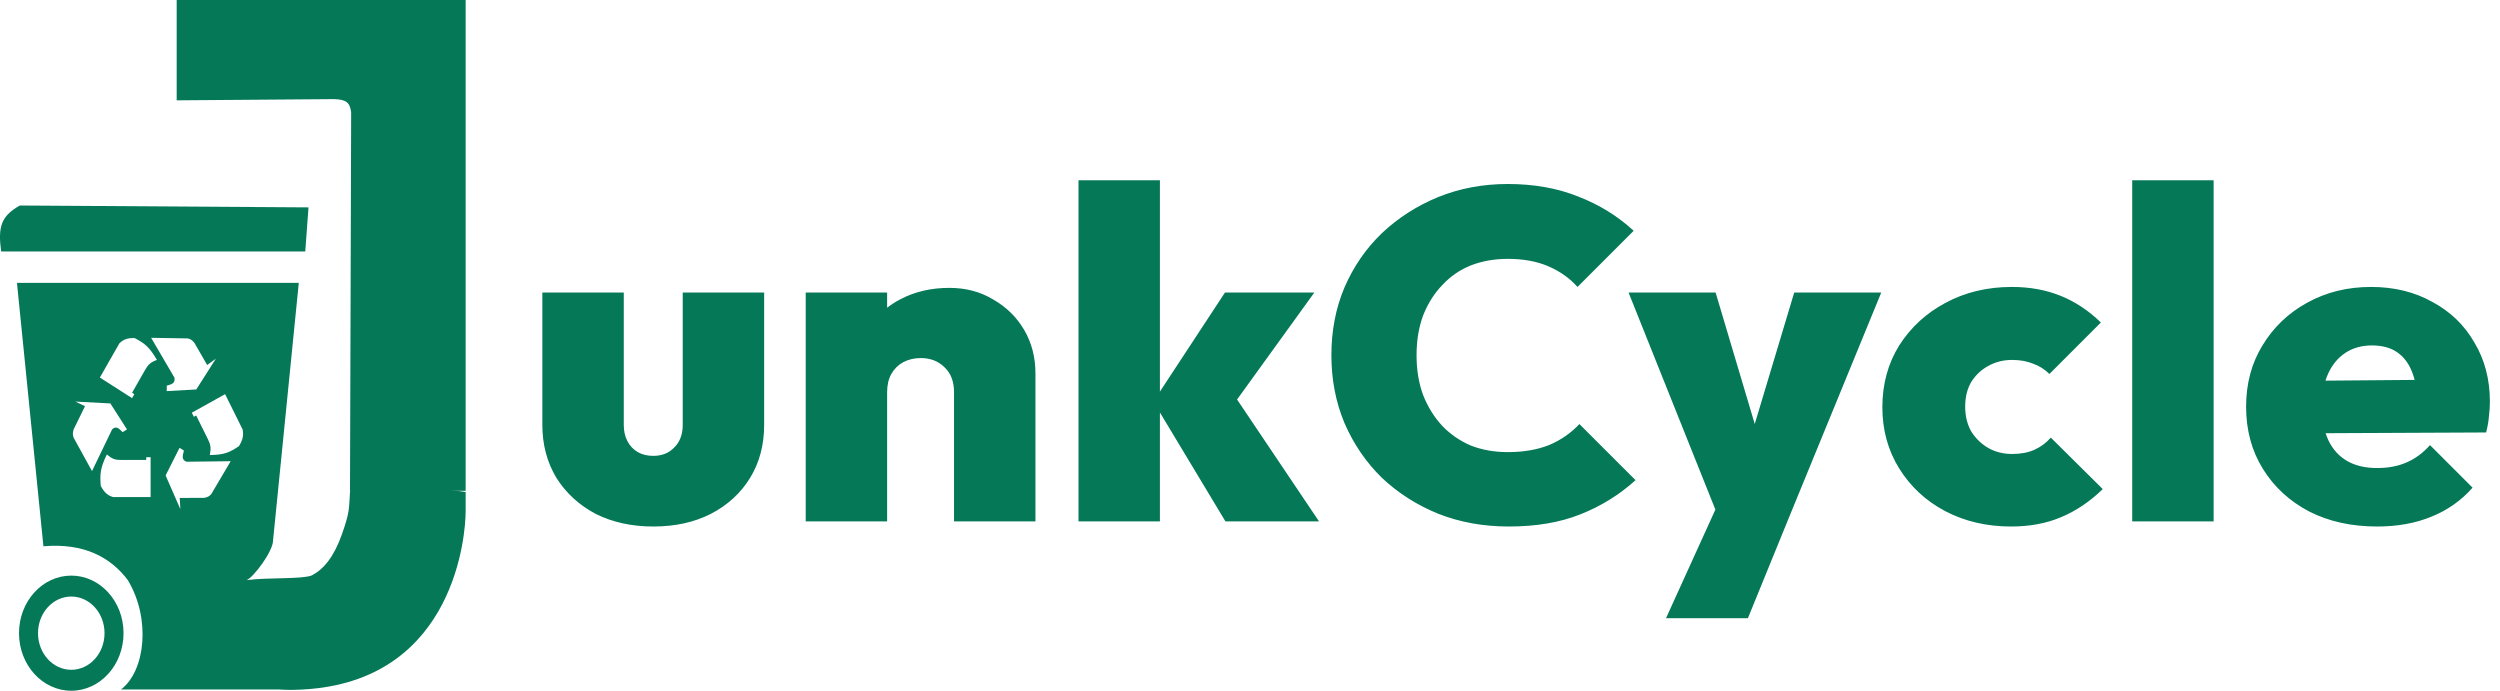
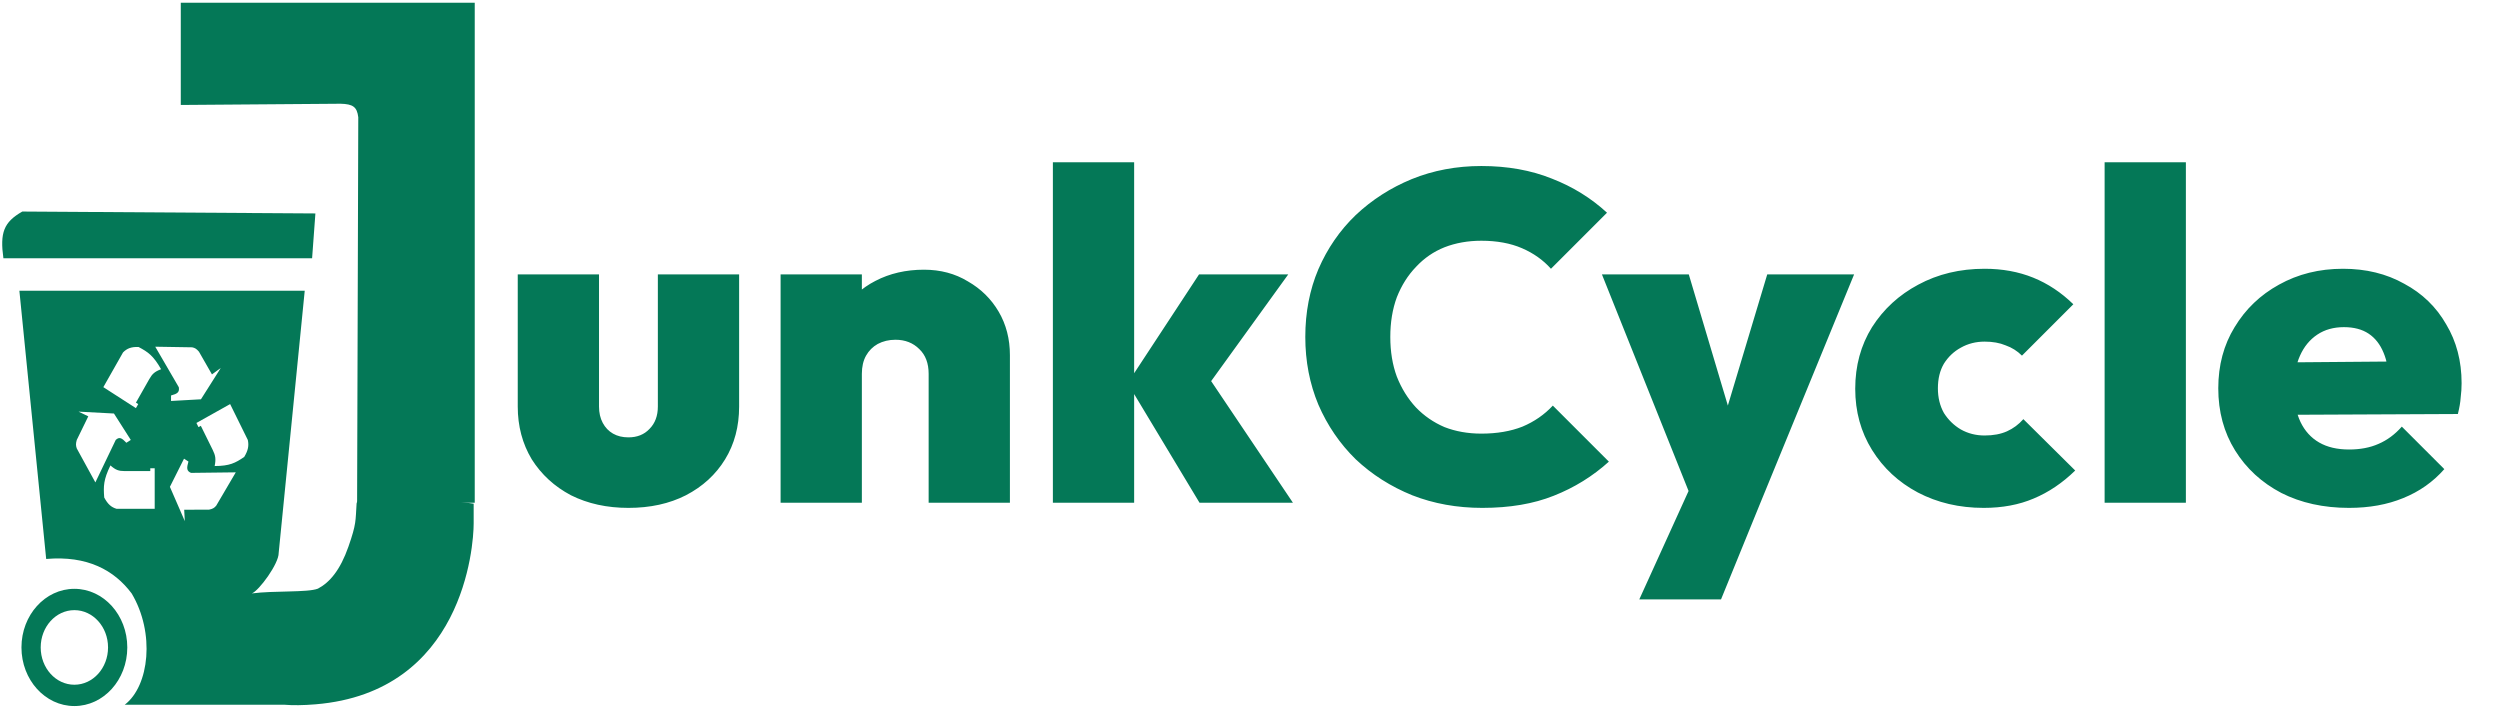
- <svg xmlns="http://www.w3.org/2000/svg" width="1122" height="310" viewBox="0 0 1122 310" fill="none">
-   <path d="M137.001 112.846H0.521C-1.024 101.586 0.616 96.943 8.891 92.23L138.457 93.071L137.001 112.846Z" fill="#047857" />
-   <path d="M79.294 45.03V0H208.981V43.945V220.267H157.081L157.6 50.455C157.042 45.846 155.232 44.636 149.816 44.487L79.294 45.03Z" fill="#047857" />
-   <path d="M293.18 236.299C283.52 236.299 274.91 234.409 267.35 230.629C259.93 226.709 254.05 221.319 249.71 214.459C245.51 207.459 243.41 199.549 243.41 190.729V131.299H279.95V190.729C279.95 193.529 280.51 195.979 281.63 198.079C282.75 200.179 284.29 201.789 286.25 202.909C288.21 204.029 290.52 204.589 293.18 204.589C297.1 204.589 300.25 203.329 302.63 200.809C305.15 198.289 306.41 194.929 306.41 190.729V131.299H342.95V190.729C342.95 199.689 340.85 207.599 336.65 214.459C332.45 221.319 326.57 226.709 319.01 230.629C311.59 234.409 302.98 236.299 293.18 236.299ZM428.169 233.989V176.029C428.169 171.269 426.769 167.559 423.969 164.899C421.169 162.099 417.599 160.699 413.259 160.699C410.319 160.699 407.659 161.329 405.279 162.589C403.039 163.849 401.289 165.599 400.029 167.839C398.769 170.079 398.139 172.809 398.139 176.029L383.859 169.309C383.859 161.049 385.679 153.979 389.319 148.099C392.959 142.079 397.929 137.459 404.229 134.239C410.669 130.879 417.949 129.199 426.069 129.199C433.489 129.199 440.069 130.949 445.809 134.449C451.689 137.809 456.309 142.359 459.669 148.099C463.029 153.839 464.709 160.349 464.709 167.629V233.989H428.169ZM361.599 233.989V131.299H398.139V233.989H361.599ZM549.97 233.989L517.63 180.229L549.76 131.299H589.87L549.97 186.529L551.02 173.089L591.97 233.989H549.97ZM484.03 233.989V80.899H520.57V233.989H484.03ZM677.12 236.299C665.78 236.299 655.28 234.409 645.62 230.629C635.96 226.709 627.49 221.319 620.21 214.459C613.07 207.459 607.47 199.269 603.41 189.889C599.49 180.509 597.53 170.359 597.53 159.439C597.53 148.379 599.49 138.229 603.41 128.989C607.47 119.609 613.07 111.489 620.21 104.629C627.49 97.769 635.89 92.379 645.41 88.459C655.07 84.539 665.5 82.579 676.7 82.579C688.46 82.579 699.03 84.469 708.41 88.249C717.79 91.889 726.05 96.999 733.19 103.579L707.99 128.779C704.49 124.859 700.15 121.779 694.97 119.539C689.79 117.299 683.7 116.179 676.7 116.179C670.68 116.179 665.15 117.159 660.11 119.119C655.21 121.079 650.94 124.019 647.3 127.939C643.66 131.719 640.79 136.269 638.69 141.589C636.73 146.909 635.75 152.859 635.75 159.439C635.75 166.019 636.73 171.969 638.69 177.289C640.79 182.609 643.66 187.229 647.3 191.149C650.94 194.929 655.21 197.869 660.11 199.969C665.15 201.929 670.68 202.909 676.7 202.909C683.7 202.909 689.86 201.859 695.18 199.759C700.5 197.519 705.05 194.369 708.83 190.309L734.03 215.509C726.75 222.089 718.49 227.199 709.25 230.839C700.15 234.479 689.44 236.299 677.12 236.299ZM772.063 234.199L730.903 131.299H769.963L795.163 215.929H779.833L805.243 131.299H844.303L802.093 234.199H772.063ZM747.703 277.459L778.153 210.469L802.093 234.199L784.453 277.459H747.703ZM902.555 236.299C891.635 236.299 881.765 233.989 872.945 229.369C864.265 224.749 857.405 218.379 852.365 210.259C847.325 202.139 844.805 192.969 844.805 182.749C844.805 172.389 847.325 163.149 852.365 155.029C857.545 146.909 864.475 140.539 873.155 135.919C881.975 131.159 891.915 128.779 902.975 128.779C910.955 128.779 918.235 130.109 924.815 132.769C931.395 135.429 937.415 139.419 942.875 144.739L919.775 167.839C917.675 165.739 915.225 164.199 912.425 163.219C909.765 162.099 906.615 161.539 902.975 161.539C899.055 161.539 895.485 162.449 892.265 164.269C889.185 165.949 886.665 168.329 884.705 171.409C882.885 174.489 881.975 178.199 881.975 182.539C881.975 186.739 882.885 190.449 884.705 193.669C886.665 196.749 889.185 199.199 892.265 201.019C895.485 202.839 899.055 203.749 902.975 203.749C906.895 203.749 910.255 203.119 913.055 201.859C915.855 200.599 918.305 198.779 920.405 196.399L943.715 219.499C937.975 225.099 931.745 229.299 925.025 232.099C918.445 234.899 910.955 236.299 902.555 236.299ZM956.94 233.989V80.899H993.48V233.989H956.94ZM1066.85 236.299C1055.37 236.299 1045.22 234.059 1036.4 229.579C1027.58 224.959 1020.65 218.589 1015.61 210.469C1010.57 202.349 1008.05 193.039 1008.05 182.539C1008.05 172.179 1010.5 163.009 1015.4 155.029C1020.3 146.909 1026.95 140.539 1035.35 135.919C1043.89 131.159 1053.48 128.779 1064.12 128.779C1074.48 128.779 1083.65 131.019 1091.63 135.499C1099.75 139.839 1106.05 145.929 1110.53 153.769C1115.15 161.469 1117.46 170.289 1117.46 180.229C1117.46 182.329 1117.32 184.499 1117.04 186.739C1116.9 188.839 1116.48 191.289 1115.78 194.089L1025.27 194.509V170.989L1101.29 170.359L1084.91 180.649C1084.77 174.909 1083.93 170.219 1082.39 166.579C1080.85 162.799 1078.61 159.929 1075.67 157.969C1072.73 156.009 1069.02 155.029 1064.54 155.029C1059.92 155.029 1055.93 156.149 1052.57 158.389C1049.21 160.629 1046.62 163.779 1044.8 167.839C1042.98 171.899 1042.07 176.799 1042.07 182.539C1042.07 188.419 1043.05 193.459 1045.01 197.659C1046.97 201.719 1049.77 204.799 1053.41 206.899C1057.05 208.999 1061.53 210.049 1066.85 210.049C1071.89 210.049 1076.3 209.209 1080.08 207.529C1084 205.849 1087.5 203.259 1090.58 199.759L1109.69 218.869C1104.65 224.609 1098.49 228.949 1091.21 231.889C1084.07 234.829 1075.95 236.299 1066.85 236.299Z" fill="#047857" />
-   <path d="M122.549 242.511C122.653 247.204 113.846 259.147 110.656 260.363C120.352 259.071 135.477 260.035 139.955 258.244C145.145 255.531 149.816 250.106 153.449 239.798C157.082 229.49 156.563 228.405 157.082 220.81C157.601 213.214 208.981 220.81 208.981 220.81V229.49C208.981 239.798 204.31 303.817 138.917 309.242C133.396 309.7 128.777 309.737 124.952 309.418H54.321C65.22 301.104 67.815 277.776 57.376 260.363C49.651 250.107 37.713 243.596 19.489 245.172L7.612 126.952H134.095L122.549 242.511ZM74.331 213.38L80.939 228.494L80.668 223.477L91.729 223.427C93.345 223.094 93.999 222.685 94.856 221.686L103.532 206.988L83.695 207.226C81.686 206.404 81.716 205.105 82.547 202.227L80.591 200.966L74.331 213.38ZM47.965 203.937C44.897 210.196 44.828 213.096 45.217 218.079C46.819 221.082 48.366 222.384 50.713 223.07H67.591V205.185H65.629V206.433H54.245C51.681 206.429 50.294 205.988 47.965 203.937ZM38.151 182.308L33.047 192.706C32.574 194.377 32.611 195.181 33.047 196.45L41.292 211.424L50.32 192.706C51.941 191.204 53.012 191.837 55.03 193.954L56.993 192.706L49.535 181.06L33.833 180.229L38.151 182.308ZM86.086 185.221L86.999 187.062L88.041 186.481L93.337 197.159C94.526 199.566 94.802 201.072 94.172 204.211C100.829 204.177 103.283 202.893 107.265 200.211C109.028 197.311 109.397 195.255 108.88 192.734L101.393 177.638L101.028 176.901L86.086 185.221ZM60.426 151.729C57.172 151.63 55.321 152.359 53.552 154.132L45.23 168.729L44.824 169.44L59.271 178.689L60.286 176.909L59.278 176.265L65.165 165.94C66.493 163.617 67.567 162.586 70.428 161.534C66.959 155.516 64.652 153.954 60.426 151.729ZM78.282 169.479C78.657 171.726 77.593 172.37 74.838 173.105L74.832 175.53L88.095 174.789L96.887 160.979L92.974 163.819L87.215 153.814C86.11 152.521 85.441 152.139 84.19 151.878L67.832 151.61L78.282 169.479Z" fill="#047857" />
-   <path d="M31.987 258.334C44.942 258.334 55.444 269.9 55.444 284.167C55.444 298.434 44.942 310.001 31.987 310.001C19.032 310.001 8.53 298.434 8.53 284.167C8.53 269.9 19.032 258.334 31.987 258.334ZM31.986 267.727C23.742 267.728 17.059 275.088 17.059 284.167C17.059 293.246 23.742 300.606 31.986 300.606C40.23 300.606 46.914 293.246 46.914 284.167C46.914 275.088 40.23 267.727 31.986 267.727Z" fill="#047857" />
+ <svg xmlns="http://www.w3.org/2000/svg" width="910" height="257" viewBox="0 0 910 257" fill="none">
+   <path d="M113.606 94H1.234C-0.038 84.715 1.312 80.886 8.126 77L114.805 77.694L113.606 94Z" fill="#047857" />
+   <path d="M65.805 38.207V1H172.805V37.31V183H129.985L130.413 42.69C129.952 38.881 128.459 37.881 123.99 37.759L65.805 38.207Z" fill="#047857" />
+   <path d="M228.75 184.87C220.93 184.87 213.96 183.34 207.84 180.28C201.833 177.107 197.073 172.743 193.56 167.19C190.16 161.523 188.46 155.12 188.46 147.98V99.87H218.04V147.98C218.04 150.247 218.493 152.23 219.4 153.93C220.307 155.63 221.553 156.933 223.14 157.84C224.727 158.747 226.597 159.2 228.75 159.2C231.923 159.2 234.473 158.18 236.4 156.14C238.44 154.1 239.46 151.38 239.46 147.98V99.87H269.04V147.98C269.04 155.233 267.34 161.637 263.94 167.19C260.54 172.743 255.78 177.107 249.66 180.28C243.653 183.34 236.683 184.87 228.75 184.87ZM338.027 183V136.08C338.027 132.227 336.893 129.223 334.627 127.07C332.36 124.803 329.47 123.67 325.957 123.67C323.577 123.67 321.423 124.18 319.497 125.2C317.683 126.22 316.267 127.637 315.247 129.45C314.227 131.263 313.717 133.473 313.717 136.08L302.157 130.64C302.157 123.953 303.63 118.23 306.577 113.47C309.523 108.597 313.547 104.857 318.647 102.25C323.86 99.53 329.753 98.17 336.327 98.17C342.333 98.17 347.66 99.587 352.307 102.42C357.067 105.14 360.807 108.823 363.527 113.47C366.247 118.117 367.607 123.387 367.607 129.28V183H338.027ZM284.137 183V99.87H313.717V183H284.137ZM436.628 183L410.448 139.48L436.458 99.87H468.928L436.628 144.58L437.478 133.7L470.628 183H436.628ZM383.248 183V59.07H412.828V183H383.248ZM539.559 184.87C530.379 184.87 521.879 183.34 514.059 180.28C506.239 177.107 499.382 172.743 493.489 167.19C487.709 161.523 483.176 154.893 479.889 147.3C476.716 139.707 475.129 131.49 475.129 122.65C475.129 113.697 476.716 105.48 479.889 98C483.176 90.407 487.709 83.833 493.489 78.28C499.382 72.727 506.182 68.363 513.889 65.19C521.709 62.017 530.152 60.43 539.219 60.43C548.739 60.43 557.296 61.96 564.889 65.02C572.482 67.967 579.169 72.103 584.949 77.43L564.549 97.83C561.716 94.657 558.202 92.163 554.009 90.35C549.816 88.537 544.886 87.63 539.219 87.63C534.346 87.63 529.869 88.423 525.789 90.01C521.822 91.597 518.366 93.977 515.419 97.15C512.472 100.21 510.149 103.893 508.449 108.2C506.862 112.507 506.069 117.323 506.069 122.65C506.069 127.977 506.862 132.793 508.449 137.1C510.149 141.407 512.472 145.147 515.419 148.32C518.366 151.38 521.822 153.76 525.789 155.46C529.869 157.047 534.346 157.84 539.219 157.84C544.886 157.84 549.872 156.99 554.179 155.29C558.486 153.477 562.169 150.927 565.229 147.64L585.629 168.04C579.736 173.367 573.049 177.503 565.569 180.45C558.202 183.397 549.532 184.87 539.559 184.87ZM616.418 183.17L583.098 99.87H614.718L635.118 168.38H622.708L643.278 99.87H674.898L640.728 183.17H616.418ZM596.698 218.19L621.348 163.96L640.728 183.17L626.448 218.19H596.698ZM722.054 184.87C713.214 184.87 705.224 183 698.084 179.26C691.057 175.52 685.504 170.363 681.424 163.79C677.344 157.217 675.304 149.793 675.304 141.52C675.304 133.133 677.344 125.653 681.424 119.08C685.617 112.507 691.227 107.35 698.254 103.61C705.394 99.757 713.441 97.83 722.394 97.83C728.854 97.83 734.747 98.907 740.074 101.06C745.401 103.213 750.274 106.443 754.694 110.75L735.994 129.45C734.294 127.75 732.311 126.503 730.044 125.71C727.891 124.803 725.341 124.35 722.394 124.35C719.221 124.35 716.331 125.087 713.724 126.56C711.231 127.92 709.191 129.847 707.604 132.34C706.131 134.833 705.394 137.837 705.394 141.35C705.394 144.75 706.131 147.753 707.604 150.36C709.191 152.853 711.231 154.837 713.724 156.31C716.331 157.783 719.221 158.52 722.394 158.52C725.567 158.52 728.287 158.01 730.554 156.99C732.821 155.97 734.804 154.497 736.504 152.57L755.374 171.27C750.727 175.803 745.684 179.203 740.244 181.47C734.917 183.737 728.854 184.87 722.054 184.87ZM766.08 183V59.07H795.66V183H766.08ZM855.053 184.87C845.759 184.87 837.543 183.057 830.403 179.43C823.263 175.69 817.653 170.533 813.573 163.96C809.493 157.387 807.453 149.85 807.453 141.35C807.453 132.963 809.436 125.54 813.403 119.08C817.369 112.507 822.753 107.35 829.553 103.61C836.466 99.757 844.229 97.83 852.843 97.83C861.229 97.83 868.653 99.643 875.113 103.27C881.686 106.783 886.786 111.713 890.413 118.06C894.153 124.293 896.023 131.433 896.023 139.48C896.023 141.18 895.909 142.937 895.683 144.75C895.569 146.45 895.229 148.433 894.663 150.7L821.393 151.04V132L882.933 131.49L869.673 139.82C869.559 135.173 868.879 131.377 867.633 128.43C866.386 125.37 864.573 123.047 862.193 121.46C859.813 119.873 856.809 119.08 853.183 119.08C849.443 119.08 846.213 119.987 843.493 121.8C840.773 123.613 838.676 126.163 837.203 129.45C835.729 132.737 834.993 136.703 834.993 141.35C834.993 146.11 835.786 150.19 837.373 153.59C838.959 156.877 841.226 159.37 844.173 161.07C847.119 162.77 850.746 163.62 855.053 163.62C859.133 163.62 862.703 162.94 865.763 161.58C868.936 160.22 871.769 158.123 874.263 155.29L889.733 170.76C885.653 175.407 880.666 178.92 874.773 181.3C868.993 183.68 862.419 184.87 855.053 184.87Z" fill="#047857" />
+   <path d="M101.44 201.267C101.525 205.143 94.293 215.004 91.673 216.009C99.636 214.941 112.056 215.738 115.733 214.259C119.995 212.019 123.831 207.539 126.814 199.026C129.797 190.514 129.371 189.618 129.797 183.346C130.224 177.073 172.415 183.346 172.415 183.346V190.514C172.415 199.026 168.58 251.893 114.88 256.373C110.347 256.751 106.554 256.782 103.413 256.519H45.413C54.362 249.653 56.493 230.388 47.92 216.009C41.577 207.539 31.774 202.162 16.809 203.464L7.056 105.838H110.921L101.44 201.267ZM61.843 177.21L67.27 189.691L67.047 185.548L76.13 185.507C77.457 185.232 77.995 184.895 78.699 184.069L85.823 171.932L69.534 172.128C67.884 171.449 67.909 170.377 68.59 168L66.985 166.959L61.843 177.21ZM40.193 169.412C37.674 174.581 37.617 176.976 37.936 181.091C39.252 183.57 40.522 184.645 42.449 185.212H56.31V170.442H54.698V171.473H45.35C43.245 171.47 42.106 171.106 40.193 169.412ZM32.134 151.551L27.944 160.138C27.555 161.517 27.585 162.181 27.944 163.229L34.712 175.595L42.126 160.138C43.458 158.897 44.337 159.419 45.995 161.168L47.607 160.138L41.482 150.521L28.588 149.833L32.134 151.551ZM71.496 153.956L72.246 155.477L73.102 154.997L77.451 163.814C78.427 165.802 78.654 167.046 78.137 169.639C83.603 169.611 85.619 168.55 88.889 166.335C90.337 163.94 90.639 162.242 90.214 160.16L84.067 147.694L83.767 147.086L71.496 153.956ZM50.426 126.299C47.754 126.217 46.234 126.819 44.782 128.283L37.947 140.337L37.614 140.925L49.477 148.562L50.311 147.093L49.483 146.56L54.317 138.034C55.408 136.116 56.29 135.265 58.64 134.396C55.791 129.426 53.897 128.136 50.426 126.299ZM65.088 140.956C65.397 142.812 64.522 143.344 62.26 143.951L62.255 145.954L73.147 145.342L80.367 133.938L77.154 136.283L72.423 128.021C71.516 126.952 70.967 126.637 69.94 126.422L56.507 126.201L65.088 140.956Z" fill="#047857" />
+   <path d="M27.072 214.333C37.71 214.333 46.334 223.884 46.334 235.666C46.334 247.448 37.71 257 27.072 257C16.433 257 7.81 247.448 7.81 235.666C7.81 223.884 16.434 214.333 27.072 214.333ZM27.072 222.091C20.302 222.091 14.814 228.169 14.814 235.667C14.814 243.164 20.302 249.242 27.072 249.242C33.841 249.242 39.329 243.164 39.33 235.667C39.33 228.169 33.842 222.091 27.072 222.091Z" fill="#047857" />
</svg>
